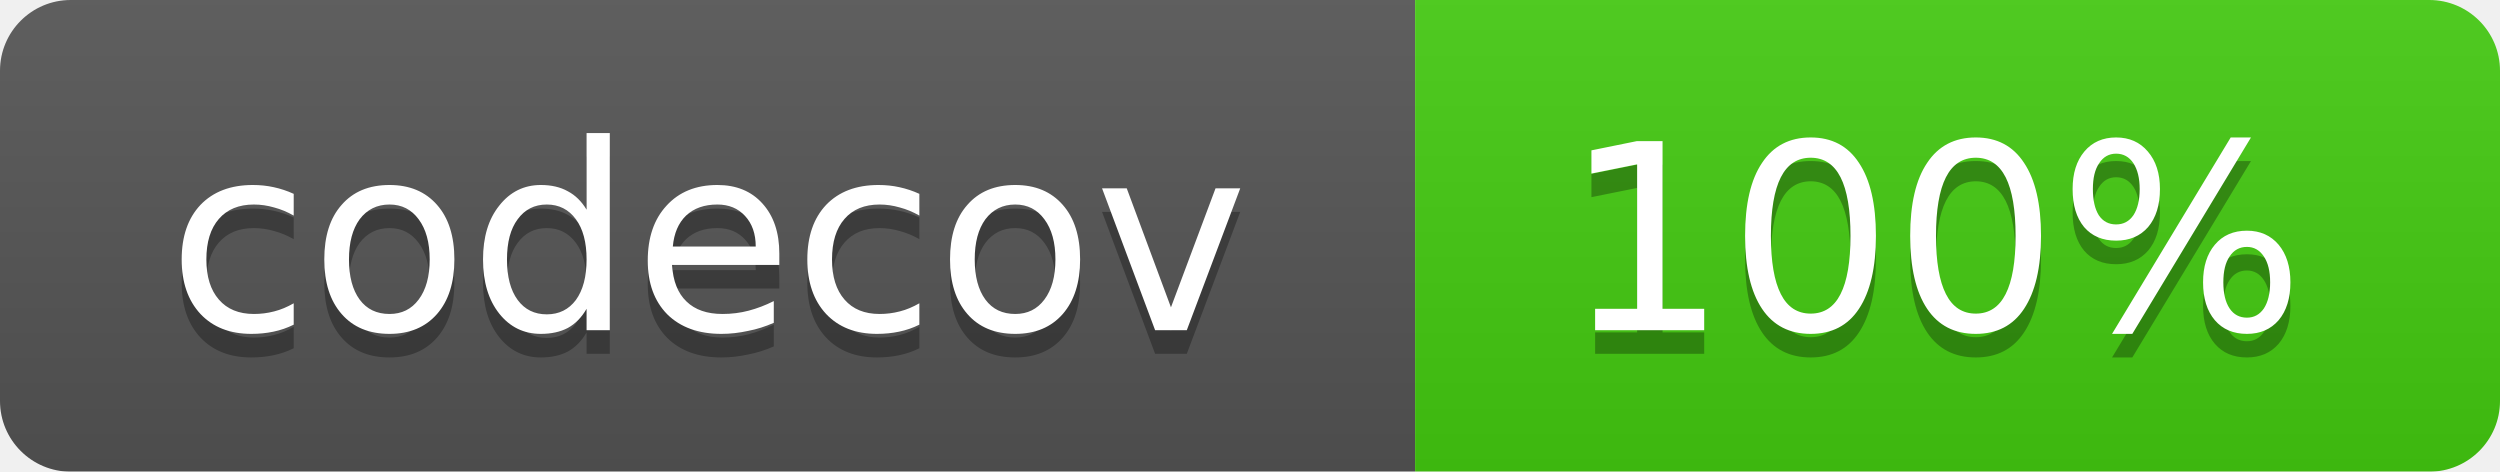
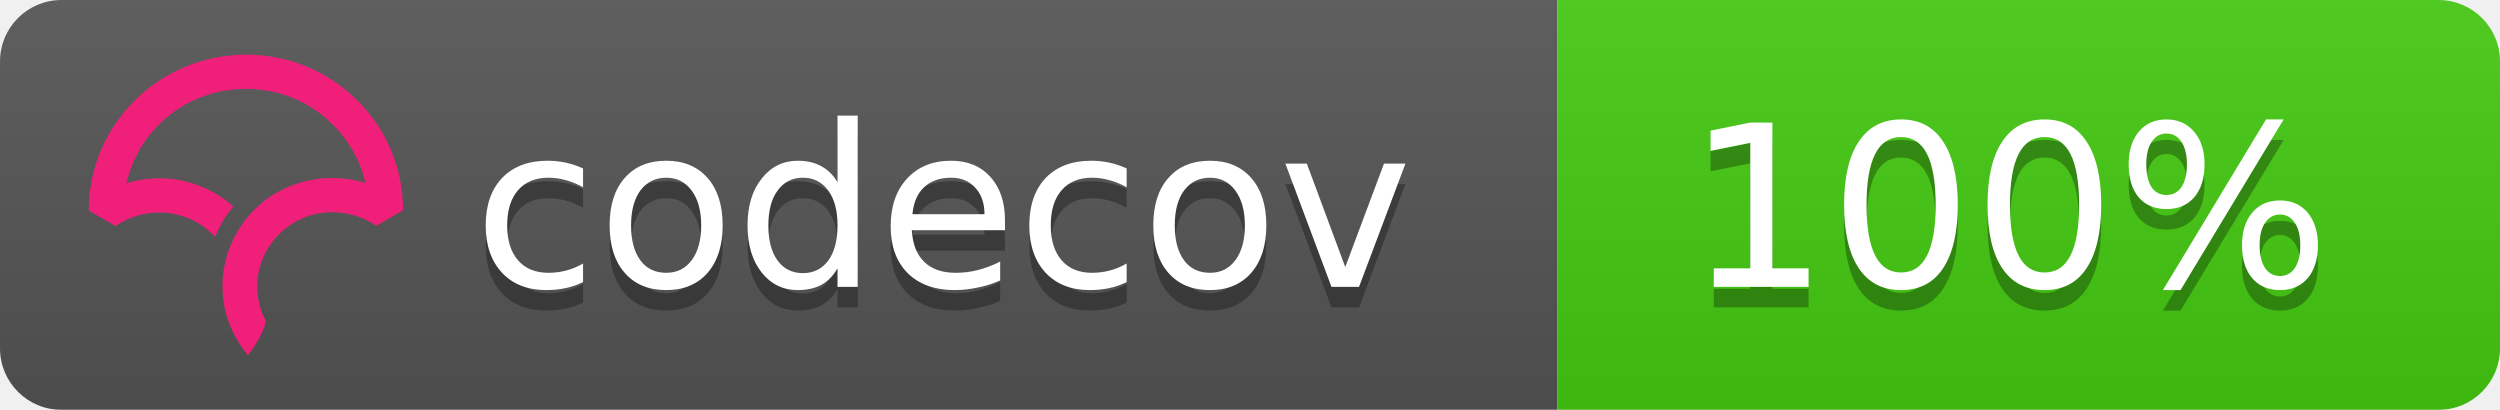
- <svg xmlns="http://www.w3.org/2000/svg" width="106" height="20">
+ <svg xmlns="http://www.w3.org/2000/svg" width="122" height="20">
  <linearGradient id="b" x2="0" y2="100%">
    <stop offset="0" stop-color="#bbb" stop-opacity=".1" />
    <stop offset="1" stop-opacity=".1" />
  </linearGradient>
  <mask id="a">
-     <rect width="106" height="20" rx="3" fill="#fff" />
+     <rect width="122" height="20" rx="3" fill="#fff" />
  </mask>
  <g mask="url(#a)">
-     <path fill="#555" d="M0 0h60v20H0z" />
-     <path fill="#4c1" d="M60 0h46v20H60z" />
-     <path fill="url(#b)" d="M0 0h106v20H0z" />
+     <path fill="#555" d="M0 0h76v20H0z" />
+     <path fill="#4c1" d="M76 0h46v20H76z" />
+     <path fill="url(#b)" d="M0 0h122v20H0z" />
  </g>
  <g fill="#fff" text-anchor="middle" font-family="DejaVu Sans,Verdana,Geneva,sans-serif" font-size="11">
-     <text x="30" y="15" fill="#010101" fill-opacity=".3">codecov</text>
-     <text x="30" y="14">codecov</text>
-     <text x="82" y="15" fill="#010101" fill-opacity=".3">100%</text>
-     <text x="82" y="14">100%</text>
+     <text x="46" y="15" fill="#010101" fill-opacity=".3">codecov</text>
+     <text x="46" y="14">codecov</text>
+     <text x="98" y="15" fill="#010101" fill-opacity=".3">100%</text>
+     <text x="98" y="14">100%</text>
  </g>
+   <svg viewBox="140 -8 60 60">
+     <path d="M23.013 0C10.333.009.01 10.22 0 22.762v.058l3.914 2.275.053-.036a11.291 11.291 0 0 1 8.352-1.767 10.911 10.911 0 0 1 5.5 2.726l.673.624.38-.828c.368-.802.793-1.556 1.264-2.24.19-.276.398-.554.637-.851l.393-.49-.484-.404a16.08 16.08 0 0 0-7.453-3.466 16.482 16.482 0 0 0-7.705.449C7.386 10.683 14.56 5.016 23.03 5.01c4.779 0 9.272 1.84 12.651 5.18 2.41 2.382 4.069 5.35 4.807 8.591a16.53 16.53 0 0 0-4.792-.723l-.292-.002a16.707 16.707 0 0 0-1.902.14l-.08.012c-.28.037-.524.074-.748.115-.11.019-.218.041-.327.063-.257.052-.51.108-.75.169l-.265.067a16.39 16.39 0 0 0-.926.276l-.056.018c-.682.23-1.36.511-2.016.838l-.052.026c-.29.145-.584.305-.899.49l-.069.04a15.596 15.596 0 0 0-4.061 3.466l-.145.175c-.29.36-.521.666-.723.96-.17.247-.34.513-.552.864l-.116.199c-.17.292-.32.57-.449.824l-.03.057a16.116 16.116 0 0 0-.843 2.029l-.034.102a15.65 15.65 0 0 0-.786 5.174l.003.214a21.523 21.523 0 0 0 .04.754c.009.119.02.237.032.355.014.145.032.29.049.432l.01.08c.01.067.017.133.026.197.034.242.074.48.119.72.463 2.419 1.62 4.836 3.345 6.99l.078.098.08-.095c.688-.81 2.395-3.38 2.539-4.922l.003-.029-.014-.025a10.727 10.727 0 0 1-1.226-4.956c0-5.76 4.545-10.544 10.343-10.89l.381-.014a11.403 11.403 0 0 1 6.651 1.957l.054.036 3.862-2.237.05-.03v-.056c.006-6.08-2.384-11.793-6.729-16.089C34.932 2.361 29.16 0 23.013 0" fill="#F01F7A" fill-rule="evenodd" />
+   </svg>
</svg>
